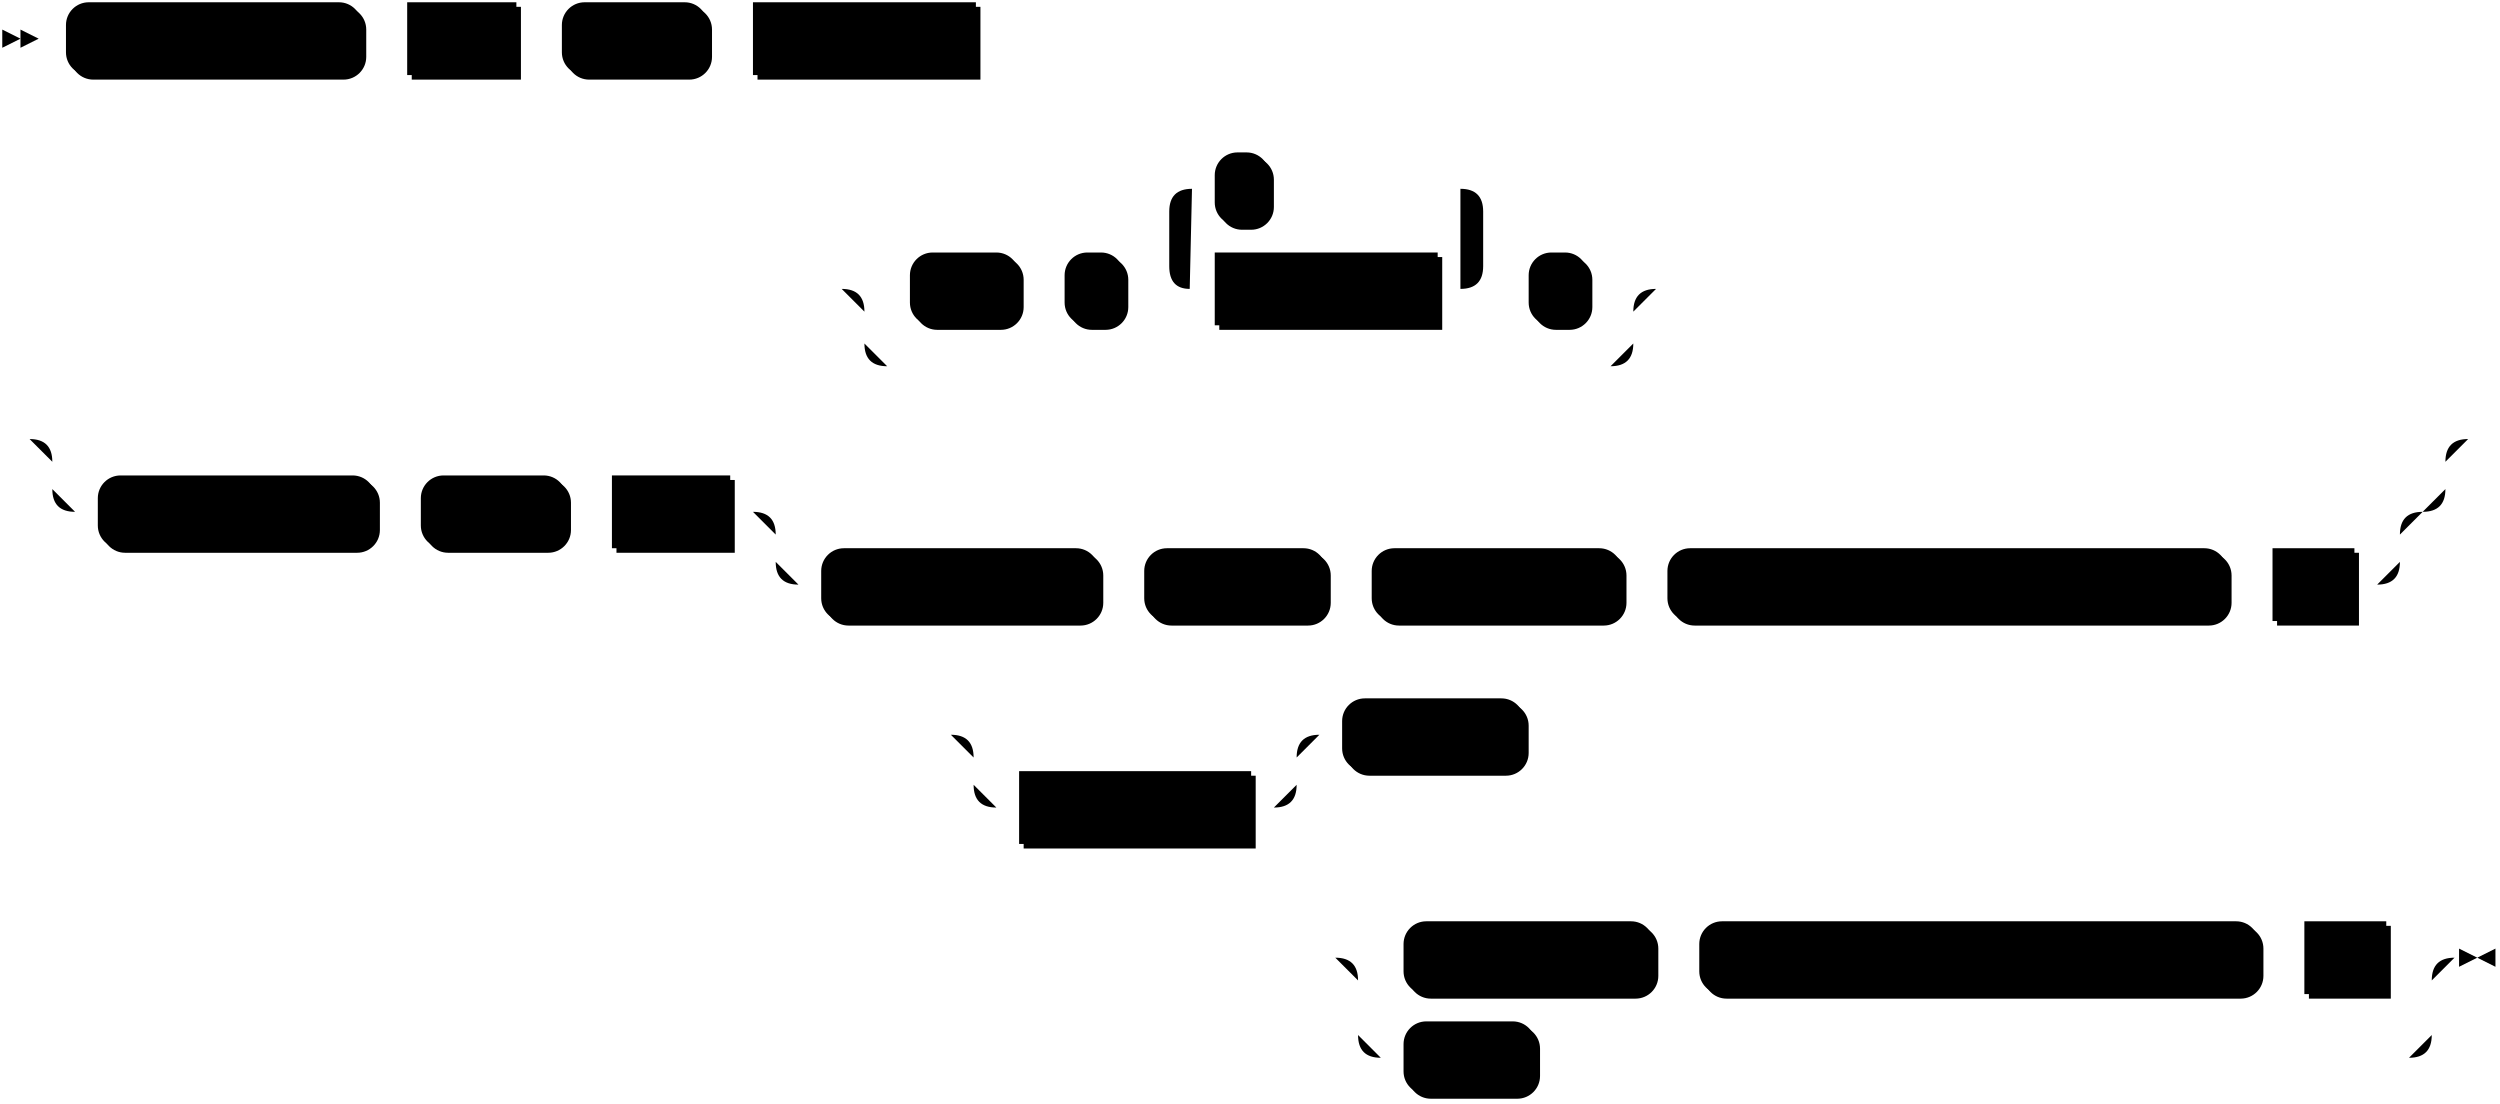
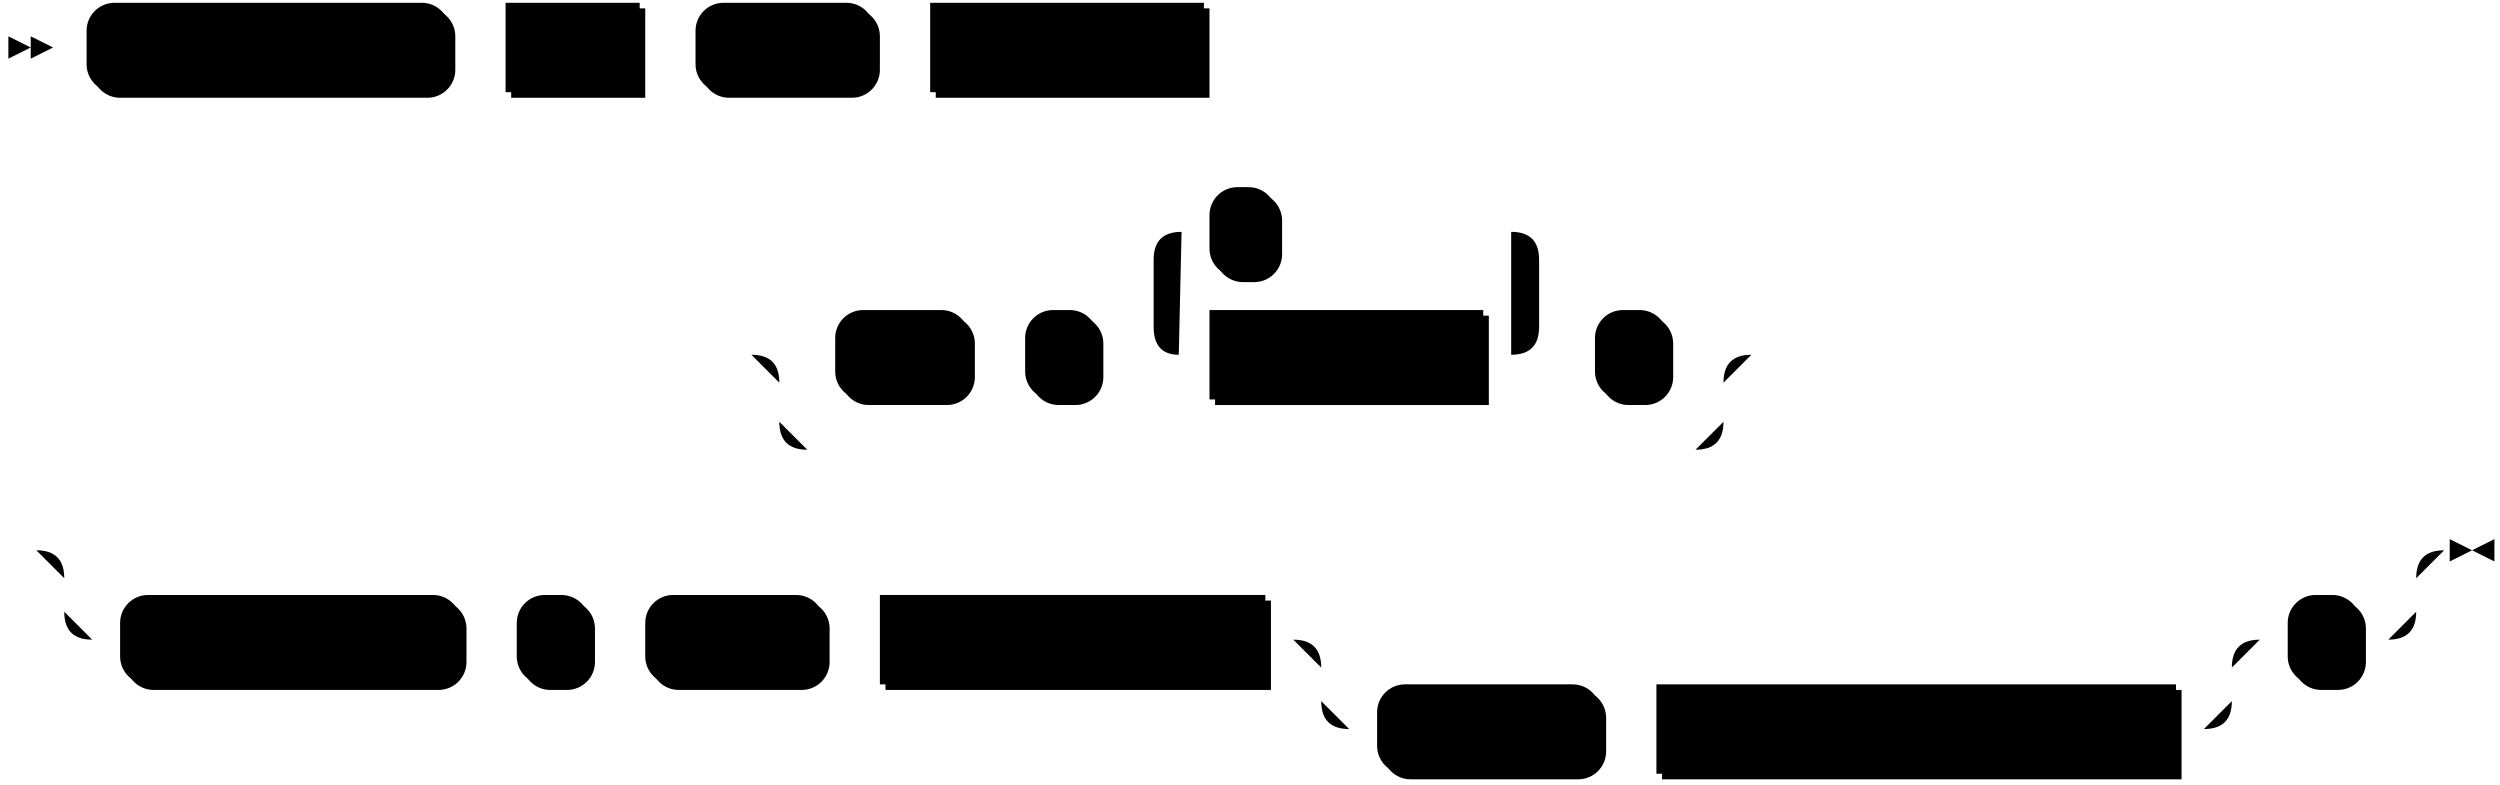
- <svg xmlns="http://www.w3.org/2000/svg" width="1099" height="485">
-   <polygon points="9 17 1 13 1 21" />
-   <polygon points="17 17 9 13 9 21" />
-   <rect x="31" y="3" width="130" height="32" rx="10" />
-   <rect x="29" y="1" width="130" height="32" class="terminal" rx="10" />
-   <text class="terminal" x="39" y="21">KAFKA BROKER</text>
-   <rect x="181" y="3" width="48" height="32" />
-   <rect x="179" y="1" width="48" height="32" class="nonterminal" />
-   <text class="nonterminal" x="189" y="21">host</text>
-   <rect x="249" y="3" width="64" height="32" rx="10" />
-   <rect x="247" y="1" width="64" height="32" class="terminal" rx="10" />
-   <text class="terminal" x="257" y="21">TOPIC</text>
-   <rect x="333" y="3" width="98" height="32" />
-   <rect x="331" y="1" width="98" height="32" class="nonterminal" />
-   <text class="nonterminal" x="341" y="21">topic-prefix</text>
-   <rect x="402" y="113" width="48" height="32" rx="10" />
-   <rect x="400" y="111" width="48" height="32" class="terminal" rx="10" />
-   <text class="terminal" x="410" y="131">KEY</text>
-   <rect x="470" y="113" width="26" height="32" rx="10" />
-   <rect x="468" y="111" width="26" height="32" class="terminal" rx="10" />
-   <text class="terminal" x="478" y="131">(</text>
-   <rect x="536" y="113" width="98" height="32" />
-   <rect x="534" y="111" width="98" height="32" class="nonterminal" />
-   <text class="nonterminal" x="544" y="131">key_column</text>
-   <rect x="536" y="69" width="24" height="32" rx="10" />
-   <rect x="534" y="67" width="24" height="32" class="terminal" rx="10" />
-   <text class="terminal" x="544" y="87">,</text>
-   <rect x="674" y="113" width="26" height="32" rx="10" />
-   <rect x="672" y="111" width="26" height="32" class="terminal" rx="10" />
-   <text class="terminal" x="682" y="131">)</text>
-   <rect x="45" y="211" width="122" height="32" rx="10" />
-   <rect x="43" y="209" width="122" height="32" class="terminal" rx="10" />
-   <text class="terminal" x="53" y="229">CONSISTENCY</text>
-   <rect x="187" y="211" width="64" height="32" rx="10" />
-   <rect x="185" y="209" width="64" height="32" class="terminal" rx="10" />
-   <text class="terminal" x="195" y="229">TOPIC</text>
-   <rect x="271" y="211" width="52" height="32" />
-   <rect x="269" y="209" width="52" height="32" class="nonterminal" />
-   <text class="nonterminal" x="279" y="229">topic</text>
-   <rect x="363" y="243" width="122" height="32" rx="10" />
-   <rect x="361" y="241" width="122" height="32" class="terminal" rx="10" />
-   <text class="terminal" x="371" y="261">CONSISTENCY</text>
-   <rect x="505" y="243" width="80" height="32" rx="10" />
-   <rect x="503" y="241" width="80" height="32" class="terminal" rx="10" />
-   <text class="terminal" x="513" y="261">FORMAT</text>
-   <rect x="605" y="243" width="110" height="32" rx="10" />
-   <rect x="603" y="241" width="110" height="32" class="terminal" rx="10" />
-   <text class="terminal" x="613" y="261">AVRO USING</text>
-   <rect x="735" y="243" width="246" height="32" rx="10" />
-   <rect x="733" y="241" width="246" height="32" class="terminal" rx="10" />
-   <text class="terminal" x="743" y="261">CONFLUENT SCHEMA REGISTRY</text>
-   <rect x="1001" y="243" width="36" height="32" />
-   <rect x="999" y="241" width="36" height="32" class="nonterminal" />
-   <text class="nonterminal" x="1009" y="261">url</text>
-   <rect x="450" y="341" width="102" height="32" />
-   <rect x="448" y="339" width="102" height="32" class="nonterminal" />
-   <text class="nonterminal" x="458" y="359">with_options</text>
-   <rect x="592" y="309" width="80" height="32" rx="10" />
-   <rect x="590" y="307" width="80" height="32" class="terminal" rx="10" />
-   <text class="terminal" x="600" y="327">FORMAT</text>
-   <rect x="619" y="407" width="110" height="32" rx="10" />
-   <rect x="617" y="405" width="110" height="32" class="terminal" rx="10" />
-   <text class="terminal" x="627" y="425">AVRO USING</text>
-   <rect x="749" y="407" width="246" height="32" rx="10" />
-   <rect x="747" y="405" width="246" height="32" class="terminal" rx="10" />
-   <text class="terminal" x="757" y="425">CONFLUENT SCHEMA REGISTRY</text>
-   <rect x="1015" y="407" width="36" height="32" />
-   <rect x="1013" y="405" width="36" height="32" class="nonterminal" />
-   <text class="nonterminal" x="1023" y="425">url</text>
-   <rect x="619" y="451" width="58" height="32" rx="10" />
-   <rect x="617" y="449" width="58" height="32" class="terminal" rx="10" />
-   <text class="terminal" x="627" y="469">JSON</text>
-   <path class="line" d="m17 17 h2 m0 0 h10 m130 0 h10 m0 0 h10 m48 0 h10 m0 0 h10 m64 0 h10 m0 0 h10 m98 0 h10 m2 0 l2 0 m2 0 l2 0 m2 0 l2 0 m-93 110 l2 0 m2 0 l2 0 m2 0 l2 0 m22 0 h10 m48 0 h10 m0 0 h10 m26 0 h10 m20 0 h10 m98 0 h10 m-138 0 l20 0 m-1 0 q-9 0 -9 -10 l0 -24 q0 -10 10 -10 m118 44 l20 0 m-20 0 q10 0 10 -10 l0 -24 q0 -10 -10 -10 m-118 0 h10 m24 0 h10 m0 0 h74 m20 44 h10 m26 0 h10 m-338 0 h20 m318 0 h20 m-358 0 q10 0 10 10 m338 0 q0 -10 10 -10 m-348 10 v14 m338 0 v-14 m-338 14 q0 10 10 10 m318 0 q10 0 10 -10 m-328 10 h10 m0 0 h308 m22 -34 l2 0 m2 0 l2 0 m2 0 l2 0 m-739 66 l2 0 m2 0 l2 0 m2 0 l2 0 m22 0 h10 m0 0 h1022 m-1052 0 h20 m1032 0 h20 m-1072 0 q10 0 10 10 m1052 0 q0 -10 10 -10 m-1062 10 v12 m1052 0 v-12 m-1052 12 q0 10 10 10 m1032 0 q10 0 10 -10 m-1042 10 h10 m122 0 h10 m0 0 h10 m64 0 h10 m0 0 h10 m52 0 h10 m20 0 h10 m0 0 h684 m-714 0 h20 m694 0 h20 m-734 0 q10 0 10 10 m714 0 q0 -10 10 -10 m-724 10 v12 m714 0 v-12 m-714 12 q0 10 10 10 m694 0 q10 0 10 -10 m-704 10 h10 m122 0 h10 m0 0 h10 m80 0 h10 m0 0 h10 m110 0 h10 m0 0 h10 m246 0 h10 m0 0 h10 m36 0 h10 m42 -64 l2 0 m2 0 l2 0 m2 0 l2 0 m-691 130 l2 0 m2 0 l2 0 m2 0 l2 0 m22 0 h10 m0 0 h112 m-142 0 h20 m122 0 h20 m-162 0 q10 0 10 10 m142 0 q0 -10 10 -10 m-152 10 v12 m142 0 v-12 m-142 12 q0 10 10 10 m122 0 q10 0 10 -10 m-132 10 h10 m102 0 h10 m20 -32 h10 m80 0 h10 m2 0 l2 0 m2 0 l2 0 m2 0 l2 0 m-117 98 l2 0 m2 0 l2 0 m2 0 l2 0 m22 0 h10 m110 0 h10 m0 0 h10 m246 0 h10 m0 0 h10 m36 0 h10 m-472 0 h20 m452 0 h20 m-492 0 q10 0 10 10 m472 0 q0 -10 10 -10 m-482 10 v24 m472 0 v-24 m-472 24 q0 10 10 10 m452 0 q10 0 10 -10 m-462 10 h10 m58 0 h10 m0 0 h374 m23 -44 h-3" />
-   <polygon points="1089 421 1097 417 1097 425" />
-   <polygon points="1089 421 1081 417 1081 425" />
+ <svg xmlns="http://www.w3.org/2000/svg" width="895" height="281">
+   <polygon points="11 17 3 13 3 21" />
+   <polygon points="19 17 11 13 11 21" />
+   <rect x="33" y="3" width="130" height="32" rx="10" />
+   <rect x="31" y="1" width="130" height="32" class="terminal" rx="10" />
+   <text class="terminal" x="41" y="21">KAFKA BROKER</text>
+   <rect x="183" y="3" width="48" height="32" />
+   <rect x="181" y="1" width="48" height="32" class="nonterminal" />
+   <text class="nonterminal" x="191" y="21">host</text>
+   <rect x="251" y="3" width="64" height="32" rx="10" />
+   <rect x="249" y="1" width="64" height="32" class="terminal" rx="10" />
+   <text class="terminal" x="259" y="21">TOPIC</text>
+   <rect x="335" y="3" width="98" height="32" />
+   <rect x="333" y="1" width="98" height="32" class="nonterminal" />
+   <text class="nonterminal" x="343" y="21">topic-prefix</text>
+   <rect x="301" y="113" width="48" height="32" rx="10" />
+   <rect x="299" y="111" width="48" height="32" class="terminal" rx="10" />
+   <text class="terminal" x="309" y="131">KEY</text>
+   <rect x="369" y="113" width="26" height="32" rx="10" />
+   <rect x="367" y="111" width="26" height="32" class="terminal" rx="10" />
+   <text class="terminal" x="377" y="131">(</text>
+   <rect x="435" y="113" width="98" height="32" />
+   <rect x="433" y="111" width="98" height="32" class="nonterminal" />
+   <text class="nonterminal" x="443" y="131">key_column</text>
+   <rect x="435" y="69" width="24" height="32" rx="10" />
+   <rect x="433" y="67" width="24" height="32" class="terminal" rx="10" />
+   <text class="terminal" x="443" y="87">,</text>
+   <rect x="573" y="113" width="26" height="32" rx="10" />
+   <rect x="571" y="111" width="26" height="32" class="terminal" rx="10" />
+   <text class="terminal" x="581" y="131">)</text>
+   <rect x="45" y="215" width="122" height="32" rx="10" />
+   <rect x="43" y="213" width="122" height="32" class="terminal" rx="10" />
+   <text class="terminal" x="53" y="233">CONSISTENCY</text>
+   <rect x="187" y="215" width="26" height="32" rx="10" />
+   <rect x="185" y="213" width="26" height="32" class="terminal" rx="10" />
+   <text class="terminal" x="195" y="233">(</text>
+   <rect x="233" y="215" width="64" height="32" rx="10" />
+   <rect x="231" y="213" width="64" height="32" class="terminal" rx="10" />
+   <text class="terminal" x="241" y="233">TOPIC</text>
+   <rect x="317" y="215" width="138" height="32" />
+   <rect x="315" y="213" width="138" height="32" class="nonterminal" />
+   <text class="nonterminal" x="325" y="233">consistency_topic</text>
+   <rect x="495" y="247" width="80" height="32" rx="10" />
+   <rect x="493" y="245" width="80" height="32" class="terminal" rx="10" />
+   <text class="terminal" x="503" y="265">FORMAT</text>
+   <rect x="595" y="247" width="186" height="32" />
+   <rect x="593" y="245" width="186" height="32" class="nonterminal" />
+   <text class="nonterminal" x="603" y="265">consistency_format_spec</text>
+   <rect x="821" y="215" width="26" height="32" rx="10" />
+   <rect x="819" y="213" width="26" height="32" class="terminal" rx="10" />
+   <text class="terminal" x="829" y="233">)</text>
+   <path class="line" d="m19 17 h2 m0 0 h10 m130 0 h10 m0 0 h10 m48 0 h10 m0 0 h10 m64 0 h10 m0 0 h10 m98 0 h10 m2 0 l2 0 m2 0 l2 0 m2 0 l2 0 m-196 110 l2 0 m2 0 l2 0 m2 0 l2 0 m22 0 h10 m48 0 h10 m0 0 h10 m26 0 h10 m20 0 h10 m98 0 h10 m-138 0 l20 0 m-1 0 q-9 0 -9 -10 l0 -24 q0 -10 10 -10 m118 44 l20 0 m-20 0 q10 0 10 -10 l0 -24 q0 -10 -10 -10 m-118 0 h10 m24 0 h10 m0 0 h74 m20 44 h10 m26 0 h10 m-338 0 h20 m318 0 h20 m-358 0 q10 0 10 10 m338 0 q0 -10 10 -10 m-348 10 v14 m338 0 v-14 m-338 14 q0 10 10 10 m318 0 q10 0 10 -10 m-328 10 h10 m0 0 h308 m22 -34 l2 0 m2 0 l2 0 m2 0 l2 0 m-638 70 l2 0 m2 0 l2 0 m2 0 l2 0 m22 0 h10 m0 0 h812 m-842 0 h20 m822 0 h20 m-862 0 q10 0 10 10 m842 0 q0 -10 10 -10 m-852 10 v12 m842 0 v-12 m-842 12 q0 10 10 10 m822 0 q10 0 10 -10 m-832 10 h10 m122 0 h10 m0 0 h10 m26 0 h10 m0 0 h10 m64 0 h10 m0 0 h10 m138 0 h10 m20 0 h10 m0 0 h296 m-326 0 h20 m306 0 h20 m-346 0 q10 0 10 10 m326 0 q0 -10 10 -10 m-336 10 v12 m326 0 v-12 m-326 12 q0 10 10 10 m306 0 q10 0 10 -10 m-316 10 h10 m80 0 h10 m0 0 h10 m186 0 h10 m20 -32 h10 m26 0 h10 m23 -32 h-3" />
+   <polygon points="885 197 893 193 893 201" />
+   <polygon points="885 197 877 193 877 201" />
</svg>
